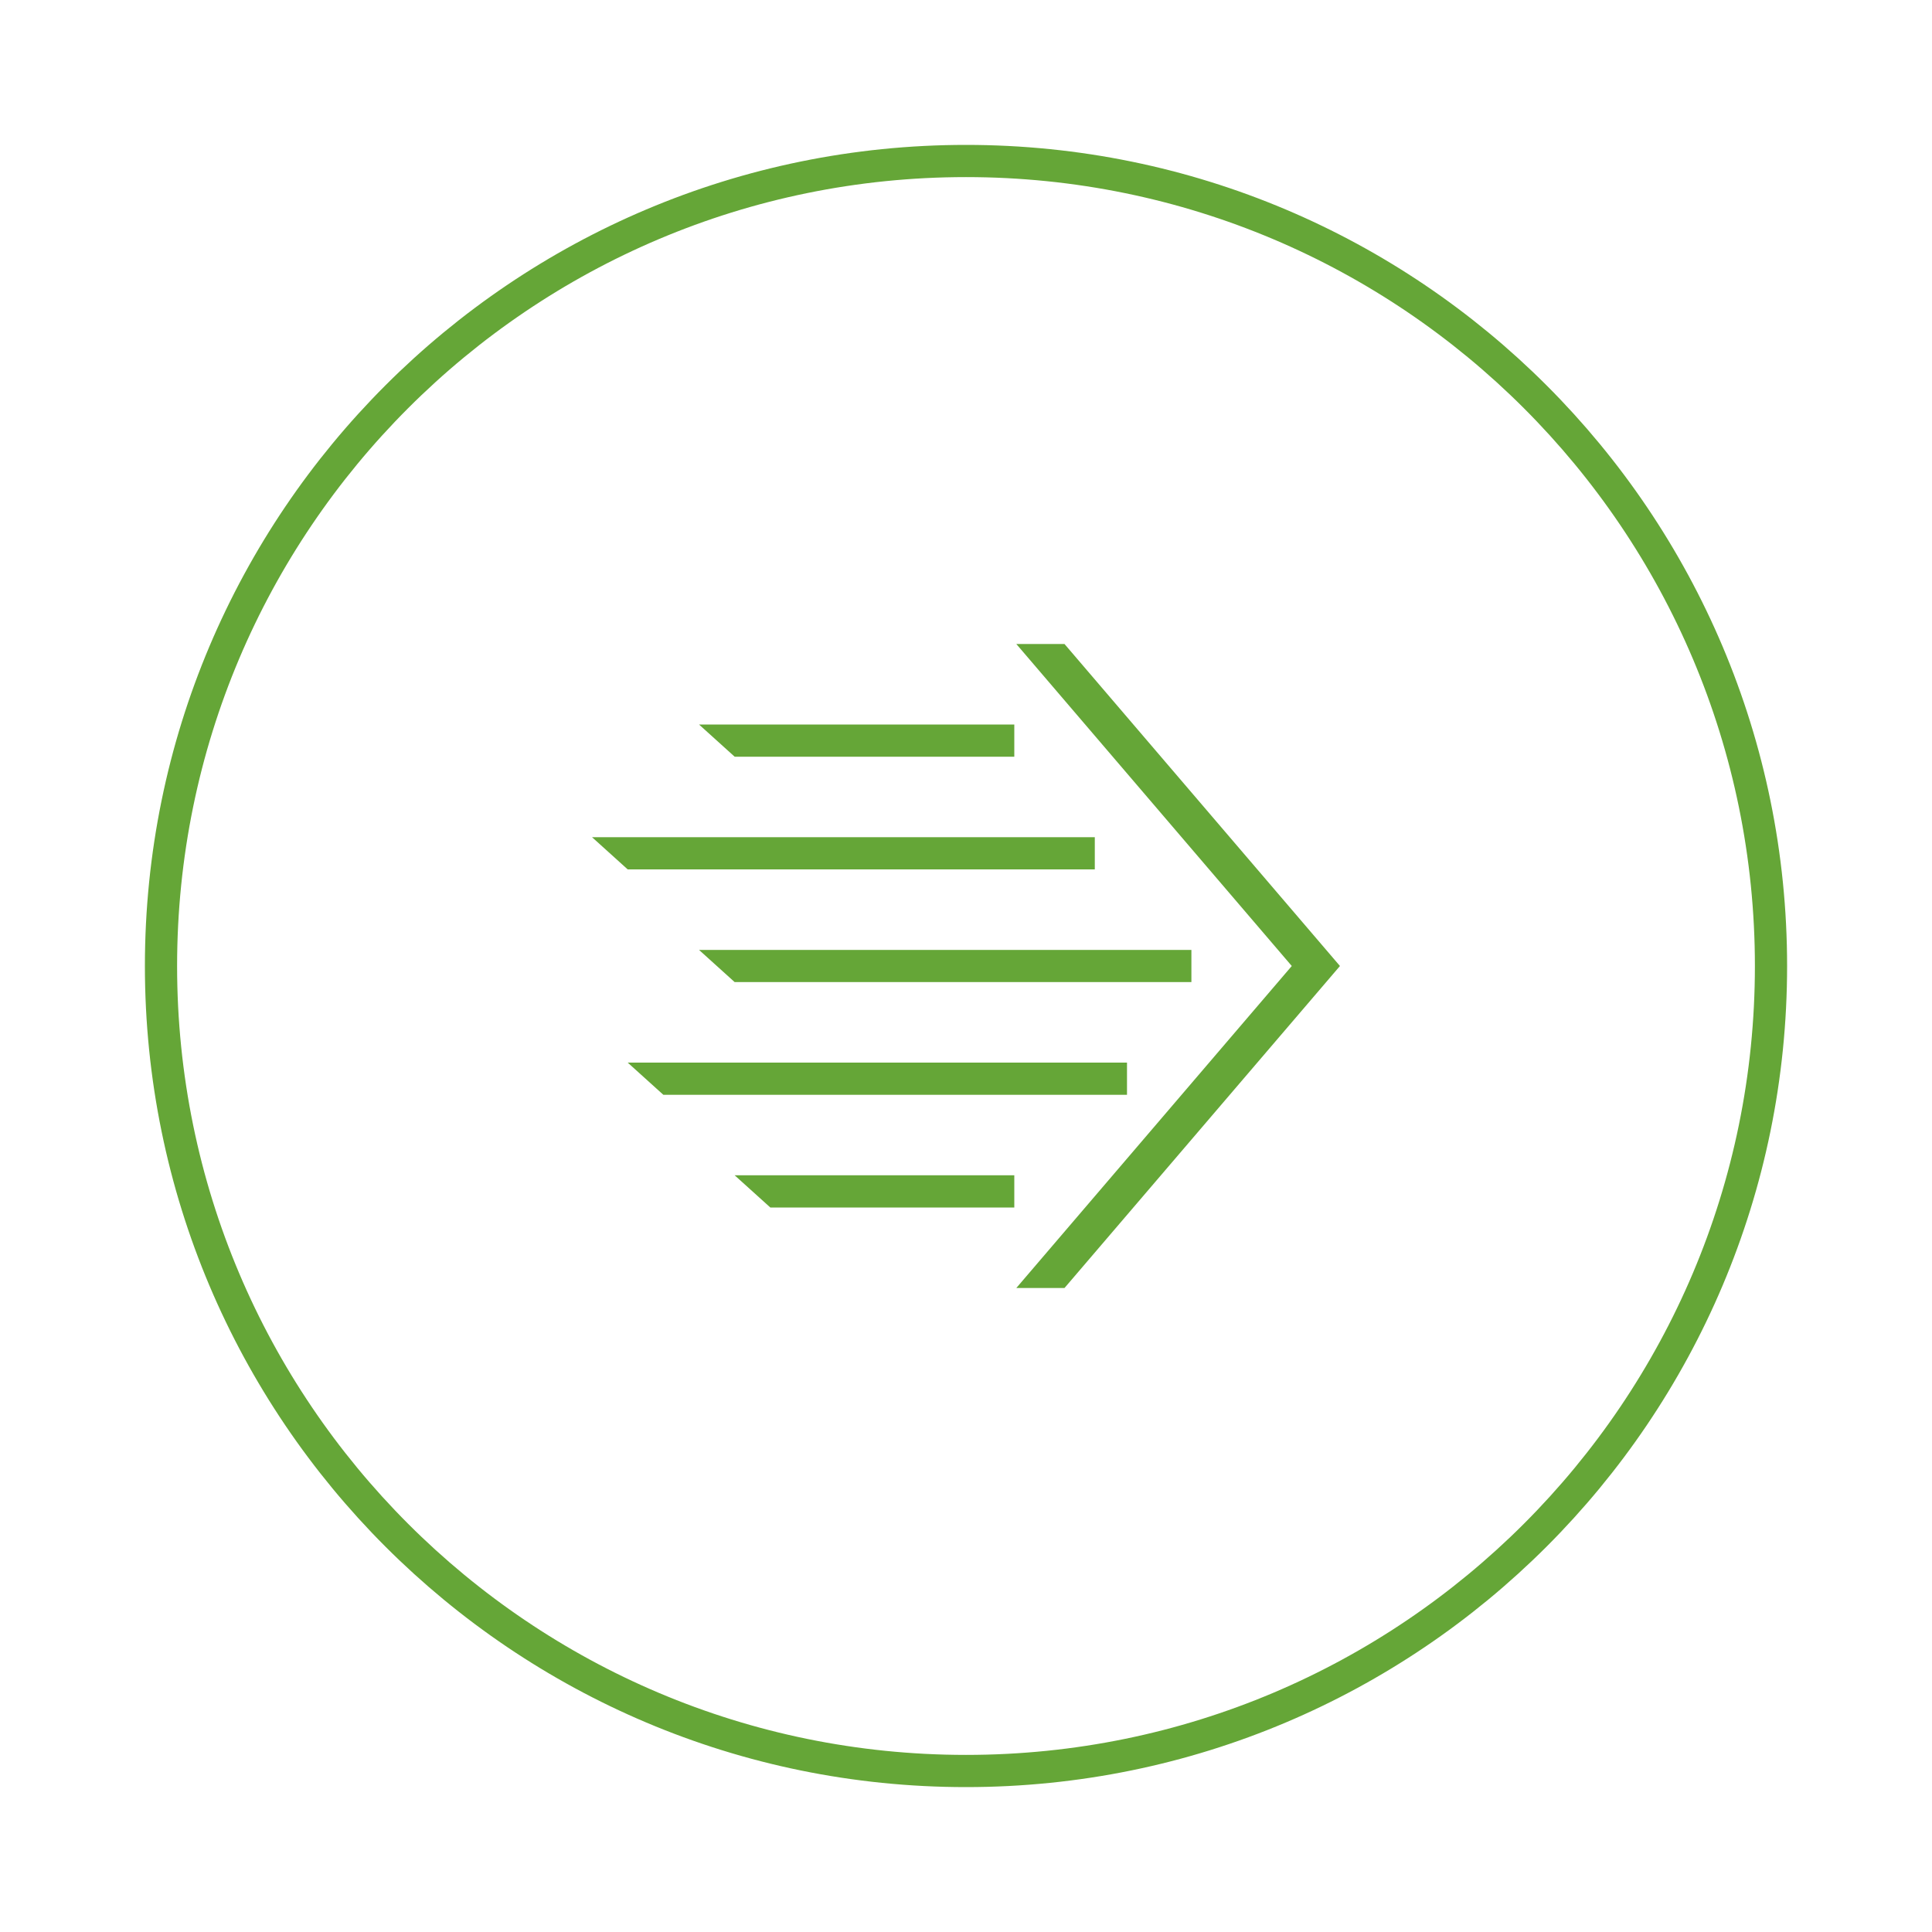
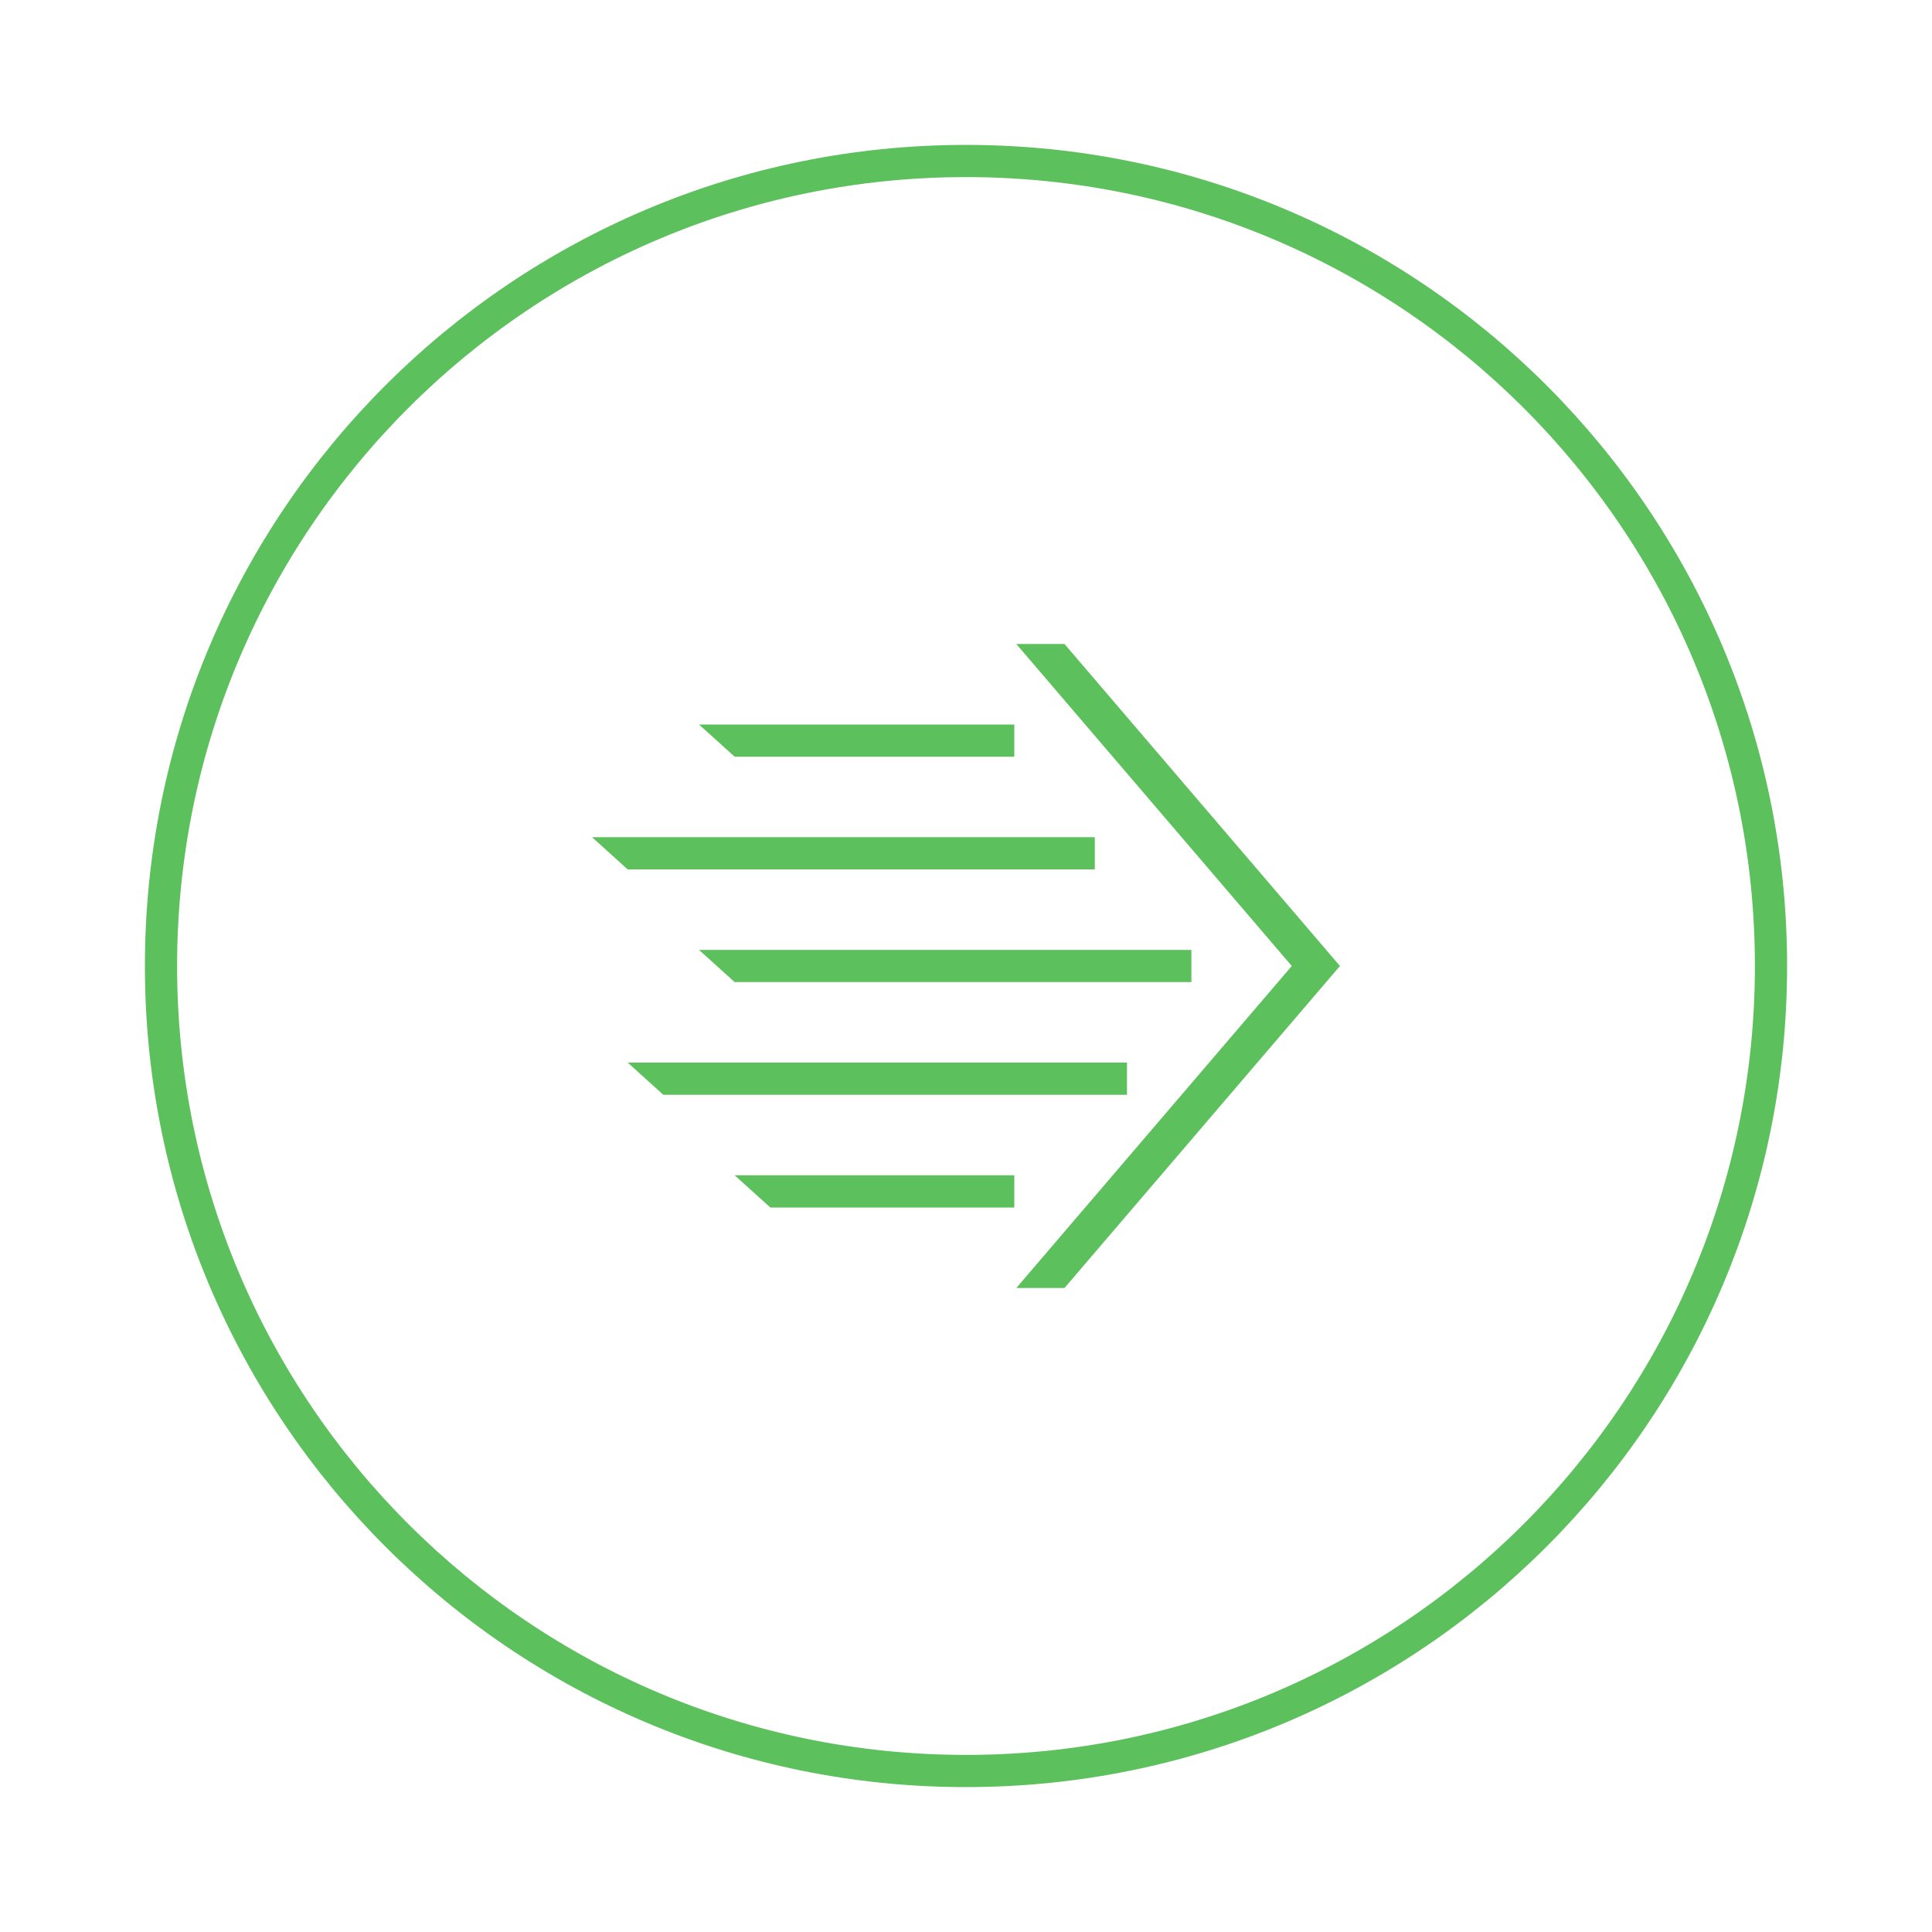
<svg xmlns="http://www.w3.org/2000/svg" version="1.1" id="Layer_1" x="0px" y="0px" width="120px" height="120px" viewBox="0 0 120 120" enable-background="new 0 0 120 120" xml:space="preserve">
  <g id="Layer_3">
-     <circle fill="none" stroke="#65A637" stroke-width="2" stroke-miterlimit="10" cx="60" cy="60" r="50" />
+     <circle fill="none" stroke="#5cc05c" stroke-width="2" stroke-miterlimit="10" cx="60" cy="60" r="50" />
    <g>
-       <polygon fill="#65A637" points="63,47 45.631,47 43.417,45 63,45   " />
-       <polygon fill="#65A637" points="68,54 38.987,54 36.773,52 68,52   " />
-       <polygon fill="#65A637" points="74,61 45.631,61 43.417,59 74,59   " />
-       <polygon fill="#65A637" points="70,68 41.202,68 38.987,66 70,66   " />
-       <polygon fill="#65A637" points="63,75 47.846,75 45.631,73 63,73   " />
-       <polygon fill="#65A637" points="80.234,60 63.125,40 66.118,40 83.227,60 66.118,80 63.125,80   " />
+       <polygon fill="#5cc05c" points="63,47 45.631,47 43.417,45 63,45   " />
+       <polygon fill="#5cc05c" points="68,54 38.987,54 36.773,52 68,52   " />
+       <polygon fill="#5cc05c" points="74,61 45.631,61 43.417,59 74,59   " />
+       <polygon fill="#5cc05c" points="70,68 41.202,68 38.987,66 70,66   " />
+       <polygon fill="#5cc05c" points="63,75 47.846,75 45.631,73 63,73   " />
+       <polygon fill="#5cc05c" points="80.234,60 63.125,40 66.118,40 83.227,60 66.118,80 63.125,80   " />
    </g>
  </g>
</svg>
